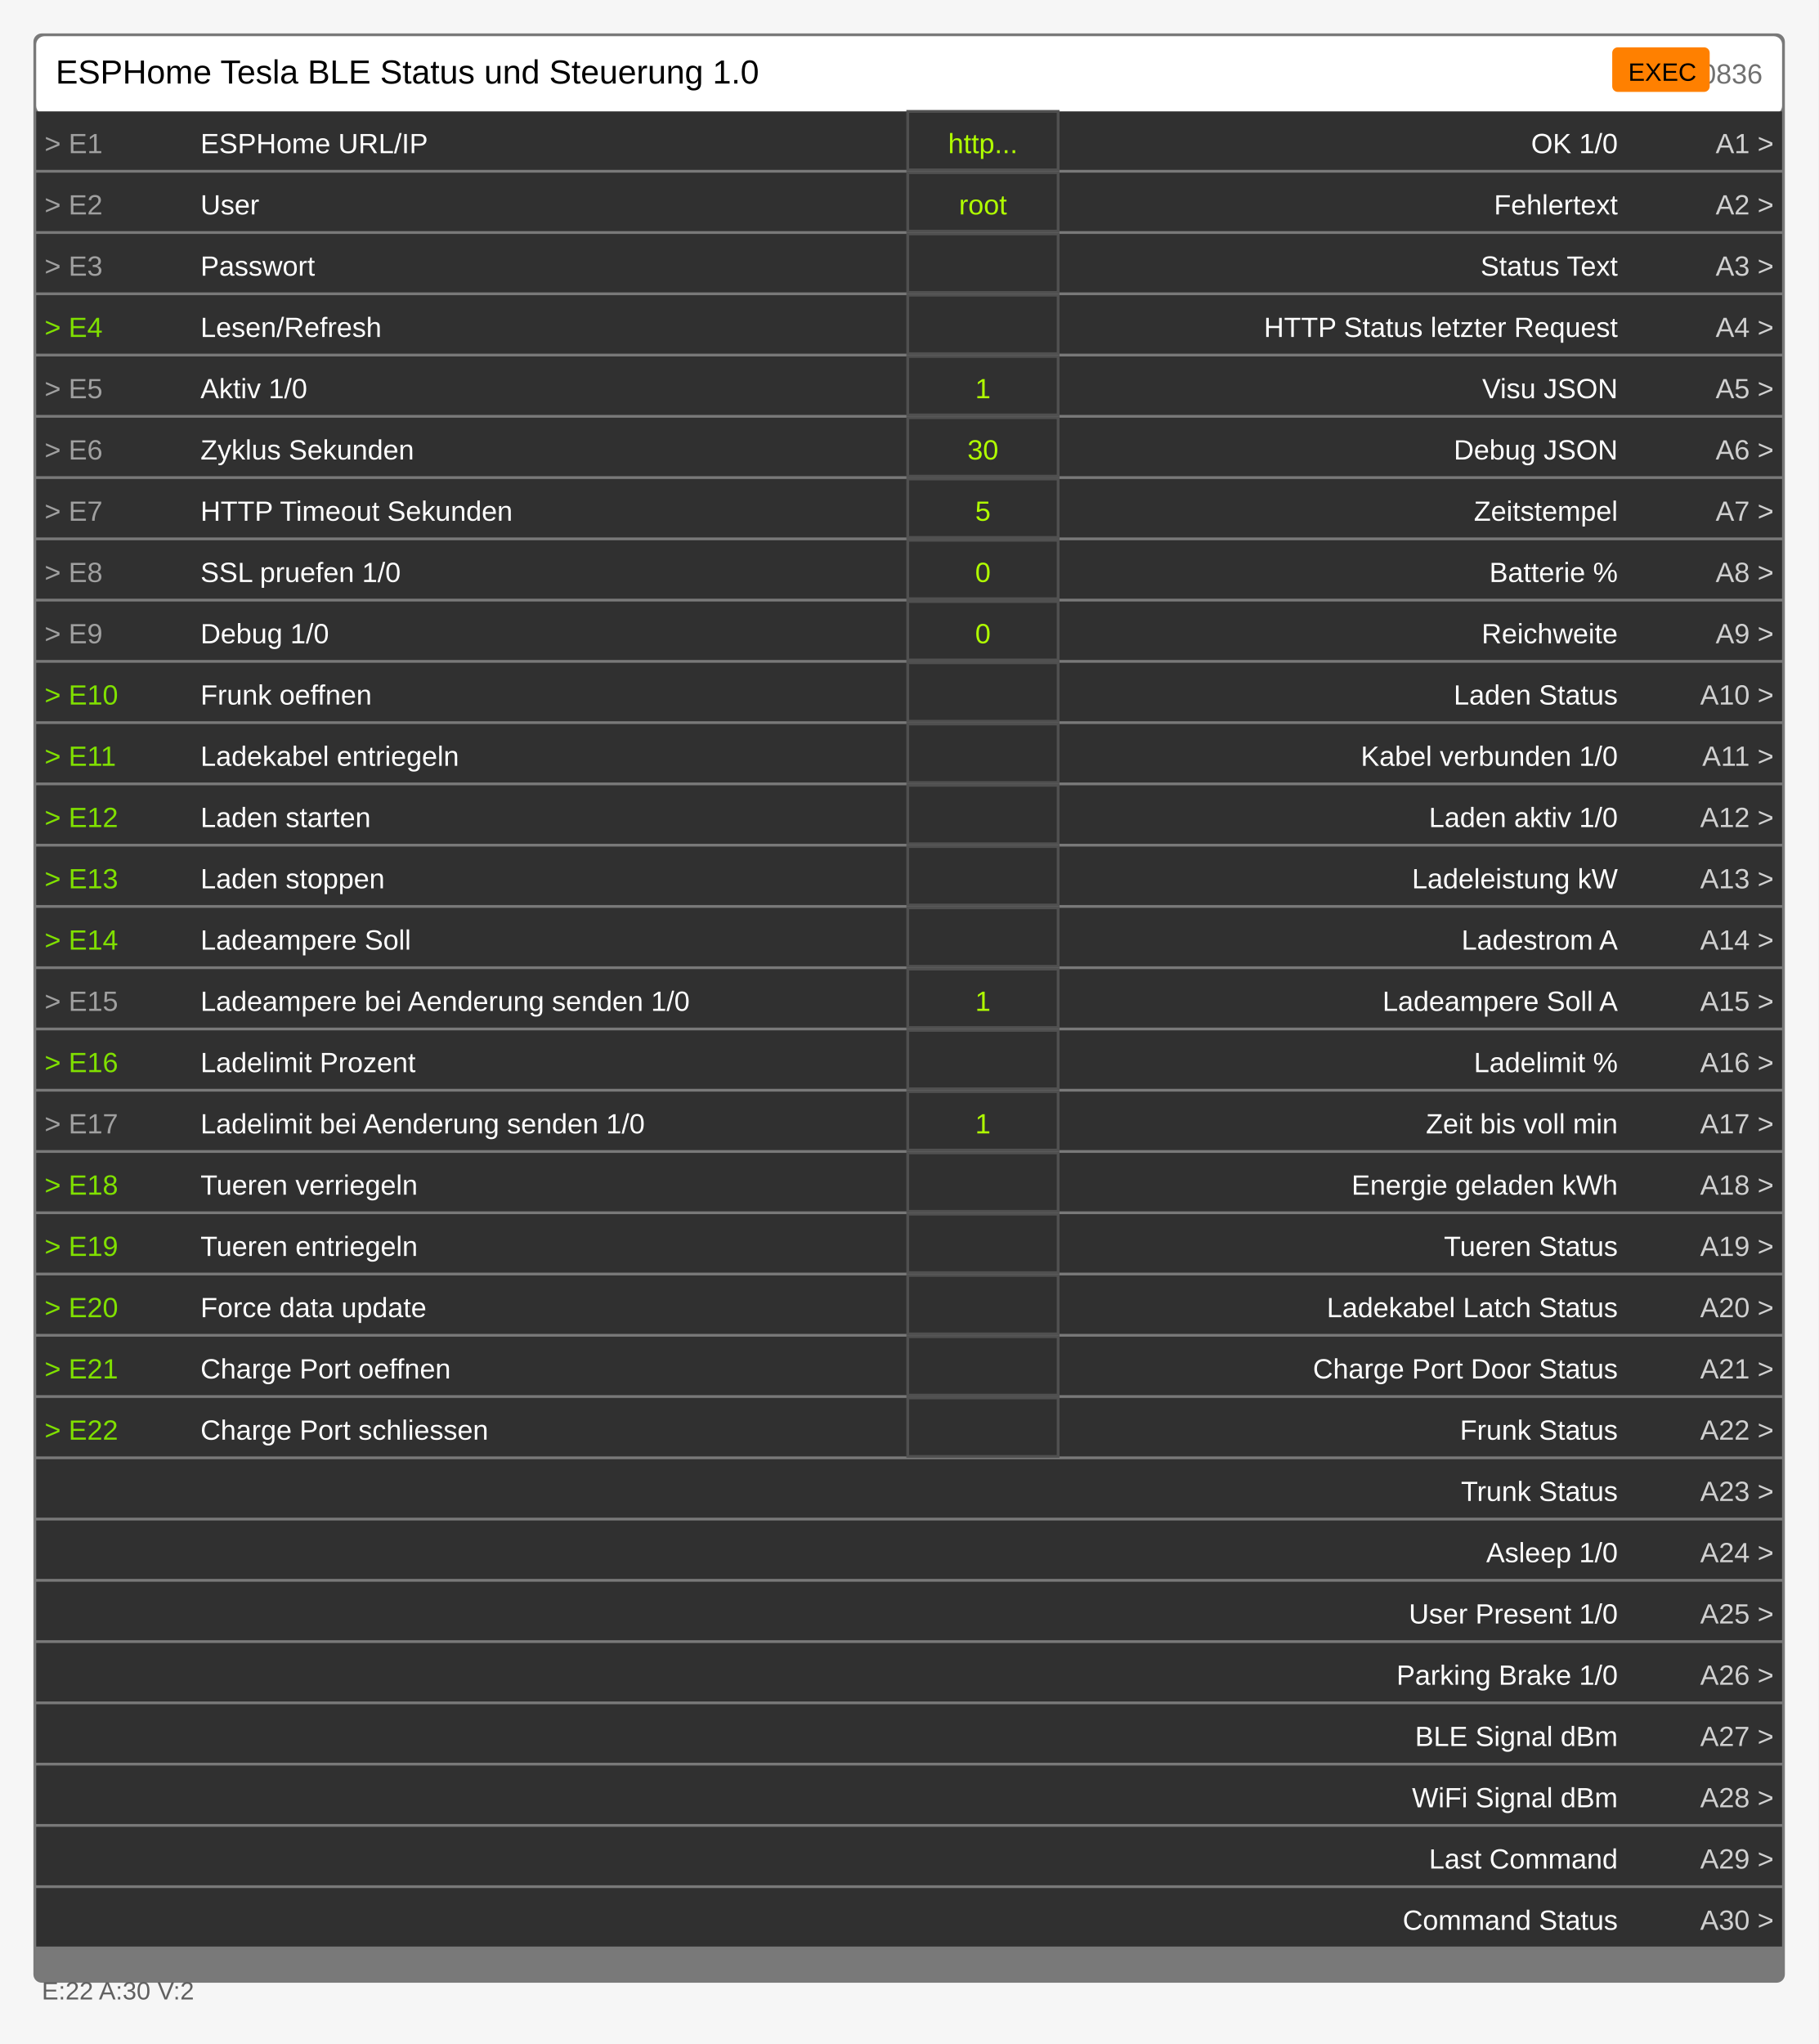
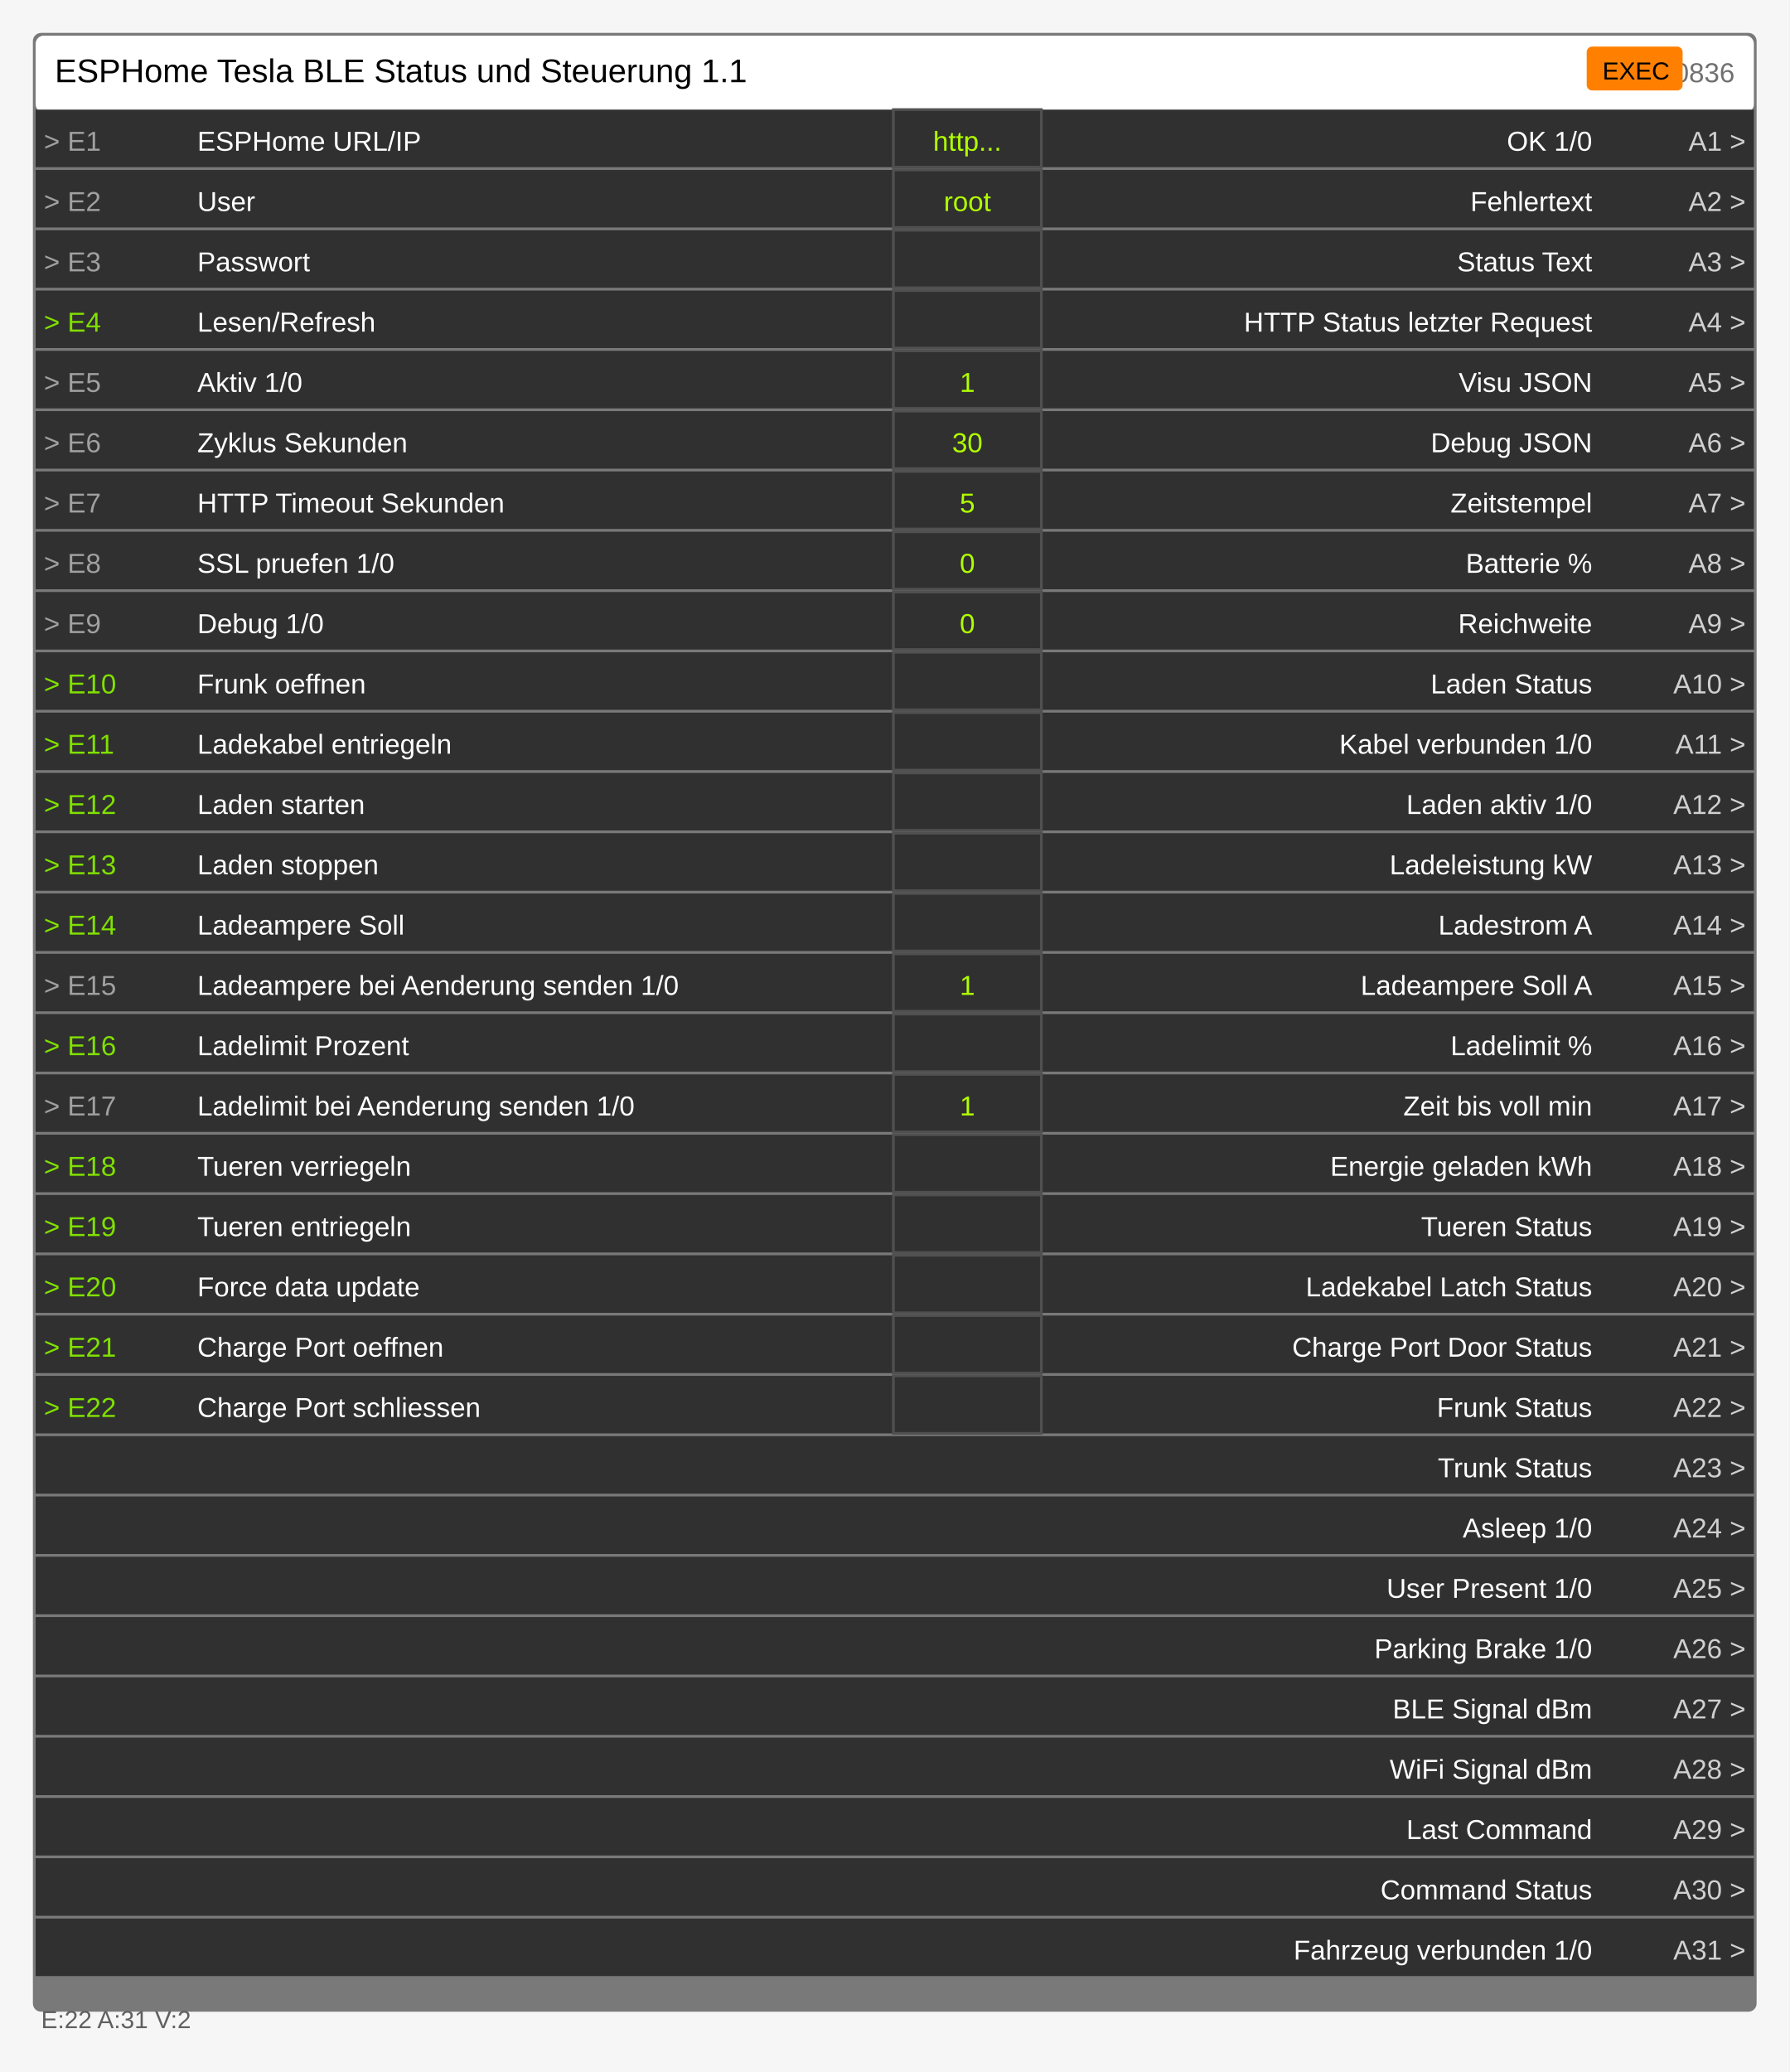
- <svg xmlns="http://www.w3.org/2000/svg" width="653" height="734" viewBox="0 0 653 734">
-   <rect x="0" y="0" width="653" height="734" rx="0" fill="#f6f6f6" stroke="none" />
-   <rect x="12" y="12" width="629" height="700" rx="3" fill="#797979" stroke="none" />
+ <svg xmlns="http://www.w3.org/2000/svg" width="653" height="756" viewBox="0 0 653 756">
+   <rect x="0" y="0" width="653" height="756" rx="0" fill="#f6f6f6" stroke="none" />
+   <rect x="12" y="12" width="629" height="722" rx="3" fill="#797979" stroke="none" />
  <rect x="13" y="13" width="627" height="28" rx="3" fill="#ffffff" stroke="none" />
-   <text x="20" y="30" fill="#000000" text-anchor="start" font-family="Arial, Helvetica, sans-serif" font-size="12">ESPHome Tesla BLE Status und Steuerung 1.0</text>
+   <text x="20" y="30" fill="#000000" text-anchor="start" font-family="Arial, Helvetica, sans-serif" font-size="12">ESPHome Tesla BLE Status und Steuerung 1.1</text>
  <text x="633" y="30" fill="#707070" text-anchor="end" font-family="Arial, Helvetica, sans-serif" font-size="10">19100836</text>
  <rect x="579" y="17" width="35" height="16" rx="2" fill="#ff8000" stroke="none" />
  <text x="597" y="29" fill="#000000" text-anchor="middle" font-family="Arial, Helvetica, sans-serif" font-size="9">EXEC</text>
  <rect x="13" y="40" width="627" height="21" rx="0" fill="#303030" stroke="none" />
  <text x="16" y="55" fill="#a0a0a0" text-anchor="start" font-family="Arial, Helvetica, sans-serif" font-size="10">&gt; E1</text>
  <text x="72" y="55" fill="#ffffff" text-anchor="start" font-family="Arial, Helvetica, sans-serif" font-size="10">ESPHome URL/IP</text>
  <rect x="326" y="40" width="54" height="21" rx="0" fill="#303030" stroke="#505050" />
  <text x="353" y="55" fill="#b0ff00" text-anchor="middle" font-family="Arial, Helvetica, sans-serif" font-size="10">http...</text>
  <text x="581" y="55" fill="#ffffff" text-anchor="end" font-family="Arial, Helvetica, sans-serif" font-size="10">OK 1/0</text>
  <text x="637" y="55" fill="#d0d0d0" text-anchor="end" font-family="Arial, Helvetica, sans-serif" font-size="10">A1 &gt;</text>
  <rect x="13" y="62" width="627" height="21" rx="0" fill="#303030" stroke="none" />
  <text x="16" y="77" fill="#a0a0a0" text-anchor="start" font-family="Arial, Helvetica, sans-serif" font-size="10">&gt; E2</text>
  <text x="72" y="77" fill="#ffffff" text-anchor="start" font-family="Arial, Helvetica, sans-serif" font-size="10">User</text>
  <rect x="326" y="62" width="54" height="21" rx="0" fill="#303030" stroke="#505050" />
  <text x="353" y="77" fill="#b0ff00" text-anchor="middle" font-family="Arial, Helvetica, sans-serif" font-size="10">root</text>
  <text x="581" y="77" fill="#ffffff" text-anchor="end" font-family="Arial, Helvetica, sans-serif" font-size="10">Fehlertext</text>
  <text x="637" y="77" fill="#d0d0d0" text-anchor="end" font-family="Arial, Helvetica, sans-serif" font-size="10">A2 &gt;</text>
  <rect x="13" y="84" width="627" height="21" rx="0" fill="#303030" stroke="none" />
  <text x="16" y="99" fill="#a0a0a0" text-anchor="start" font-family="Arial, Helvetica, sans-serif" font-size="10">&gt; E3</text>
  <text x="72" y="99" fill="#ffffff" text-anchor="start" font-family="Arial, Helvetica, sans-serif" font-size="10">Passwort</text>
  <rect x="326" y="84" width="54" height="21" rx="0" fill="#303030" stroke="#505050" />
  <text x="353" y="99" fill="#b0ff00" text-anchor="middle" font-family="Arial, Helvetica, sans-serif" font-size="10" />
  <text x="581" y="99" fill="#ffffff" text-anchor="end" font-family="Arial, Helvetica, sans-serif" font-size="10">Status Text</text>
  <text x="637" y="99" fill="#d0d0d0" text-anchor="end" font-family="Arial, Helvetica, sans-serif" font-size="10">A3 &gt;</text>
  <rect x="13" y="106" width="627" height="21" rx="0" fill="#303030" stroke="none" />
  <text x="16" y="121" fill="#80e000" text-anchor="start" font-family="Arial, Helvetica, sans-serif" font-size="10">&gt; E4</text>
  <text x="72" y="121" fill="#ffffff" text-anchor="start" font-family="Arial, Helvetica, sans-serif" font-size="10">Lesen/Refresh</text>
  <rect x="326" y="106" width="54" height="21" rx="0" fill="#303030" stroke="#505050" />
  <text x="353" y="121" fill="#b0ff00" text-anchor="middle" font-family="Arial, Helvetica, sans-serif" font-size="10" />
  <text x="581" y="121" fill="#ffffff" text-anchor="end" font-family="Arial, Helvetica, sans-serif" font-size="10">HTTP Status letzter Request</text>
  <text x="637" y="121" fill="#d0d0d0" text-anchor="end" font-family="Arial, Helvetica, sans-serif" font-size="10">A4 &gt;</text>
  <rect x="13" y="128" width="627" height="21" rx="0" fill="#303030" stroke="none" />
  <text x="16" y="143" fill="#a0a0a0" text-anchor="start" font-family="Arial, Helvetica, sans-serif" font-size="10">&gt; E5</text>
  <text x="72" y="143" fill="#ffffff" text-anchor="start" font-family="Arial, Helvetica, sans-serif" font-size="10">Aktiv 1/0</text>
  <rect x="326" y="128" width="54" height="21" rx="0" fill="#303030" stroke="#505050" />
  <text x="353" y="143" fill="#b0ff00" text-anchor="middle" font-family="Arial, Helvetica, sans-serif" font-size="10">1</text>
  <text x="581" y="143" fill="#ffffff" text-anchor="end" font-family="Arial, Helvetica, sans-serif" font-size="10">Visu JSON</text>
  <text x="637" y="143" fill="#d0d0d0" text-anchor="end" font-family="Arial, Helvetica, sans-serif" font-size="10">A5 &gt;</text>
  <rect x="13" y="150" width="627" height="21" rx="0" fill="#303030" stroke="none" />
  <text x="16" y="165" fill="#a0a0a0" text-anchor="start" font-family="Arial, Helvetica, sans-serif" font-size="10">&gt; E6</text>
  <text x="72" y="165" fill="#ffffff" text-anchor="start" font-family="Arial, Helvetica, sans-serif" font-size="10">Zyklus Sekunden</text>
  <rect x="326" y="150" width="54" height="21" rx="0" fill="#303030" stroke="#505050" />
  <text x="353" y="165" fill="#b0ff00" text-anchor="middle" font-family="Arial, Helvetica, sans-serif" font-size="10">30</text>
  <text x="581" y="165" fill="#ffffff" text-anchor="end" font-family="Arial, Helvetica, sans-serif" font-size="10">Debug JSON</text>
  <text x="637" y="165" fill="#d0d0d0" text-anchor="end" font-family="Arial, Helvetica, sans-serif" font-size="10">A6 &gt;</text>
  <rect x="13" y="172" width="627" height="21" rx="0" fill="#303030" stroke="none" />
  <text x="16" y="187" fill="#a0a0a0" text-anchor="start" font-family="Arial, Helvetica, sans-serif" font-size="10">&gt; E7</text>
  <text x="72" y="187" fill="#ffffff" text-anchor="start" font-family="Arial, Helvetica, sans-serif" font-size="10">HTTP Timeout Sekunden</text>
  <rect x="326" y="172" width="54" height="21" rx="0" fill="#303030" stroke="#505050" />
  <text x="353" y="187" fill="#b0ff00" text-anchor="middle" font-family="Arial, Helvetica, sans-serif" font-size="10">5</text>
  <text x="581" y="187" fill="#ffffff" text-anchor="end" font-family="Arial, Helvetica, sans-serif" font-size="10">Zeitstempel</text>
  <text x="637" y="187" fill="#d0d0d0" text-anchor="end" font-family="Arial, Helvetica, sans-serif" font-size="10">A7 &gt;</text>
  <rect x="13" y="194" width="627" height="21" rx="0" fill="#303030" stroke="none" />
  <text x="16" y="209" fill="#a0a0a0" text-anchor="start" font-family="Arial, Helvetica, sans-serif" font-size="10">&gt; E8</text>
  <text x="72" y="209" fill="#ffffff" text-anchor="start" font-family="Arial, Helvetica, sans-serif" font-size="10">SSL pruefen 1/0</text>
  <rect x="326" y="194" width="54" height="21" rx="0" fill="#303030" stroke="#505050" />
  <text x="353" y="209" fill="#b0ff00" text-anchor="middle" font-family="Arial, Helvetica, sans-serif" font-size="10">0</text>
  <text x="581" y="209" fill="#ffffff" text-anchor="end" font-family="Arial, Helvetica, sans-serif" font-size="10">Batterie %</text>
  <text x="637" y="209" fill="#d0d0d0" text-anchor="end" font-family="Arial, Helvetica, sans-serif" font-size="10">A8 &gt;</text>
  <rect x="13" y="216" width="627" height="21" rx="0" fill="#303030" stroke="none" />
  <text x="16" y="231" fill="#a0a0a0" text-anchor="start" font-family="Arial, Helvetica, sans-serif" font-size="10">&gt; E9</text>
  <text x="72" y="231" fill="#ffffff" text-anchor="start" font-family="Arial, Helvetica, sans-serif" font-size="10">Debug 1/0</text>
  <rect x="326" y="216" width="54" height="21" rx="0" fill="#303030" stroke="#505050" />
  <text x="353" y="231" fill="#b0ff00" text-anchor="middle" font-family="Arial, Helvetica, sans-serif" font-size="10">0</text>
  <text x="581" y="231" fill="#ffffff" text-anchor="end" font-family="Arial, Helvetica, sans-serif" font-size="10">Reichweite</text>
  <text x="637" y="231" fill="#d0d0d0" text-anchor="end" font-family="Arial, Helvetica, sans-serif" font-size="10">A9 &gt;</text>
  <rect x="13" y="238" width="627" height="21" rx="0" fill="#303030" stroke="none" />
  <text x="16" y="253" fill="#80e000" text-anchor="start" font-family="Arial, Helvetica, sans-serif" font-size="10">&gt; E10</text>
  <text x="72" y="253" fill="#ffffff" text-anchor="start" font-family="Arial, Helvetica, sans-serif" font-size="10">Frunk oeffnen</text>
  <rect x="326" y="238" width="54" height="21" rx="0" fill="#303030" stroke="#505050" />
  <text x="353" y="253" fill="#b0ff00" text-anchor="middle" font-family="Arial, Helvetica, sans-serif" font-size="10" />
  <text x="581" y="253" fill="#ffffff" text-anchor="end" font-family="Arial, Helvetica, sans-serif" font-size="10">Laden Status</text>
  <text x="637" y="253" fill="#d0d0d0" text-anchor="end" font-family="Arial, Helvetica, sans-serif" font-size="10">A10 &gt;</text>
  <rect x="13" y="260" width="627" height="21" rx="0" fill="#303030" stroke="none" />
  <text x="16" y="275" fill="#80e000" text-anchor="start" font-family="Arial, Helvetica, sans-serif" font-size="10">&gt; E11</text>
  <text x="72" y="275" fill="#ffffff" text-anchor="start" font-family="Arial, Helvetica, sans-serif" font-size="10">Ladekabel entriegeln</text>
  <rect x="326" y="260" width="54" height="21" rx="0" fill="#303030" stroke="#505050" />
  <text x="353" y="275" fill="#b0ff00" text-anchor="middle" font-family="Arial, Helvetica, sans-serif" font-size="10" />
  <text x="581" y="275" fill="#ffffff" text-anchor="end" font-family="Arial, Helvetica, sans-serif" font-size="10">Kabel verbunden 1/0</text>
  <text x="637" y="275" fill="#d0d0d0" text-anchor="end" font-family="Arial, Helvetica, sans-serif" font-size="10">A11 &gt;</text>
  <rect x="13" y="282" width="627" height="21" rx="0" fill="#303030" stroke="none" />
  <text x="16" y="297" fill="#80e000" text-anchor="start" font-family="Arial, Helvetica, sans-serif" font-size="10">&gt; E12</text>
  <text x="72" y="297" fill="#ffffff" text-anchor="start" font-family="Arial, Helvetica, sans-serif" font-size="10">Laden starten</text>
  <rect x="326" y="282" width="54" height="21" rx="0" fill="#303030" stroke="#505050" />
  <text x="353" y="297" fill="#b0ff00" text-anchor="middle" font-family="Arial, Helvetica, sans-serif" font-size="10" />
  <text x="581" y="297" fill="#ffffff" text-anchor="end" font-family="Arial, Helvetica, sans-serif" font-size="10">Laden aktiv 1/0</text>
  <text x="637" y="297" fill="#d0d0d0" text-anchor="end" font-family="Arial, Helvetica, sans-serif" font-size="10">A12 &gt;</text>
  <rect x="13" y="304" width="627" height="21" rx="0" fill="#303030" stroke="none" />
  <text x="16" y="319" fill="#80e000" text-anchor="start" font-family="Arial, Helvetica, sans-serif" font-size="10">&gt; E13</text>
  <text x="72" y="319" fill="#ffffff" text-anchor="start" font-family="Arial, Helvetica, sans-serif" font-size="10">Laden stoppen</text>
  <rect x="326" y="304" width="54" height="21" rx="0" fill="#303030" stroke="#505050" />
  <text x="353" y="319" fill="#b0ff00" text-anchor="middle" font-family="Arial, Helvetica, sans-serif" font-size="10" />
  <text x="581" y="319" fill="#ffffff" text-anchor="end" font-family="Arial, Helvetica, sans-serif" font-size="10">Ladeleistung kW</text>
  <text x="637" y="319" fill="#d0d0d0" text-anchor="end" font-family="Arial, Helvetica, sans-serif" font-size="10">A13 &gt;</text>
  <rect x="13" y="326" width="627" height="21" rx="0" fill="#303030" stroke="none" />
  <text x="16" y="341" fill="#80e000" text-anchor="start" font-family="Arial, Helvetica, sans-serif" font-size="10">&gt; E14</text>
  <text x="72" y="341" fill="#ffffff" text-anchor="start" font-family="Arial, Helvetica, sans-serif" font-size="10">Ladeampere Soll</text>
  <rect x="326" y="326" width="54" height="21" rx="0" fill="#303030" stroke="#505050" />
  <text x="353" y="341" fill="#b0ff00" text-anchor="middle" font-family="Arial, Helvetica, sans-serif" font-size="10" />
  <text x="581" y="341" fill="#ffffff" text-anchor="end" font-family="Arial, Helvetica, sans-serif" font-size="10">Ladestrom A</text>
  <text x="637" y="341" fill="#d0d0d0" text-anchor="end" font-family="Arial, Helvetica, sans-serif" font-size="10">A14 &gt;</text>
  <rect x="13" y="348" width="627" height="21" rx="0" fill="#303030" stroke="none" />
  <text x="16" y="363" fill="#a0a0a0" text-anchor="start" font-family="Arial, Helvetica, sans-serif" font-size="10">&gt; E15</text>
  <text x="72" y="363" fill="#ffffff" text-anchor="start" font-family="Arial, Helvetica, sans-serif" font-size="10">Ladeampere bei Aenderung senden 1/0</text>
  <rect x="326" y="348" width="54" height="21" rx="0" fill="#303030" stroke="#505050" />
  <text x="353" y="363" fill="#b0ff00" text-anchor="middle" font-family="Arial, Helvetica, sans-serif" font-size="10">1</text>
  <text x="581" y="363" fill="#ffffff" text-anchor="end" font-family="Arial, Helvetica, sans-serif" font-size="10">Ladeampere Soll A</text>
  <text x="637" y="363" fill="#d0d0d0" text-anchor="end" font-family="Arial, Helvetica, sans-serif" font-size="10">A15 &gt;</text>
  <rect x="13" y="370" width="627" height="21" rx="0" fill="#303030" stroke="none" />
  <text x="16" y="385" fill="#80e000" text-anchor="start" font-family="Arial, Helvetica, sans-serif" font-size="10">&gt; E16</text>
  <text x="72" y="385" fill="#ffffff" text-anchor="start" font-family="Arial, Helvetica, sans-serif" font-size="10">Ladelimit Prozent</text>
  <rect x="326" y="370" width="54" height="21" rx="0" fill="#303030" stroke="#505050" />
  <text x="353" y="385" fill="#b0ff00" text-anchor="middle" font-family="Arial, Helvetica, sans-serif" font-size="10" />
  <text x="581" y="385" fill="#ffffff" text-anchor="end" font-family="Arial, Helvetica, sans-serif" font-size="10">Ladelimit %</text>
  <text x="637" y="385" fill="#d0d0d0" text-anchor="end" font-family="Arial, Helvetica, sans-serif" font-size="10">A16 &gt;</text>
  <rect x="13" y="392" width="627" height="21" rx="0" fill="#303030" stroke="none" />
  <text x="16" y="407" fill="#a0a0a0" text-anchor="start" font-family="Arial, Helvetica, sans-serif" font-size="10">&gt; E17</text>
  <text x="72" y="407" fill="#ffffff" text-anchor="start" font-family="Arial, Helvetica, sans-serif" font-size="10">Ladelimit bei Aenderung senden 1/0</text>
  <rect x="326" y="392" width="54" height="21" rx="0" fill="#303030" stroke="#505050" />
  <text x="353" y="407" fill="#b0ff00" text-anchor="middle" font-family="Arial, Helvetica, sans-serif" font-size="10">1</text>
  <text x="581" y="407" fill="#ffffff" text-anchor="end" font-family="Arial, Helvetica, sans-serif" font-size="10">Zeit bis voll min</text>
  <text x="637" y="407" fill="#d0d0d0" text-anchor="end" font-family="Arial, Helvetica, sans-serif" font-size="10">A17 &gt;</text>
  <rect x="13" y="414" width="627" height="21" rx="0" fill="#303030" stroke="none" />
  <text x="16" y="429" fill="#80e000" text-anchor="start" font-family="Arial, Helvetica, sans-serif" font-size="10">&gt; E18</text>
  <text x="72" y="429" fill="#ffffff" text-anchor="start" font-family="Arial, Helvetica, sans-serif" font-size="10">Tueren verriegeln</text>
  <rect x="326" y="414" width="54" height="21" rx="0" fill="#303030" stroke="#505050" />
  <text x="353" y="429" fill="#b0ff00" text-anchor="middle" font-family="Arial, Helvetica, sans-serif" font-size="10" />
  <text x="581" y="429" fill="#ffffff" text-anchor="end" font-family="Arial, Helvetica, sans-serif" font-size="10">Energie geladen kWh</text>
  <text x="637" y="429" fill="#d0d0d0" text-anchor="end" font-family="Arial, Helvetica, sans-serif" font-size="10">A18 &gt;</text>
  <rect x="13" y="436" width="627" height="21" rx="0" fill="#303030" stroke="none" />
  <text x="16" y="451" fill="#80e000" text-anchor="start" font-family="Arial, Helvetica, sans-serif" font-size="10">&gt; E19</text>
  <text x="72" y="451" fill="#ffffff" text-anchor="start" font-family="Arial, Helvetica, sans-serif" font-size="10">Tueren entriegeln</text>
  <rect x="326" y="436" width="54" height="21" rx="0" fill="#303030" stroke="#505050" />
  <text x="353" y="451" fill="#b0ff00" text-anchor="middle" font-family="Arial, Helvetica, sans-serif" font-size="10" />
  <text x="581" y="451" fill="#ffffff" text-anchor="end" font-family="Arial, Helvetica, sans-serif" font-size="10">Tueren Status</text>
  <text x="637" y="451" fill="#d0d0d0" text-anchor="end" font-family="Arial, Helvetica, sans-serif" font-size="10">A19 &gt;</text>
  <rect x="13" y="458" width="627" height="21" rx="0" fill="#303030" stroke="none" />
  <text x="16" y="473" fill="#80e000" text-anchor="start" font-family="Arial, Helvetica, sans-serif" font-size="10">&gt; E20</text>
  <text x="72" y="473" fill="#ffffff" text-anchor="start" font-family="Arial, Helvetica, sans-serif" font-size="10">Force data update</text>
  <rect x="326" y="458" width="54" height="21" rx="0" fill="#303030" stroke="#505050" />
  <text x="353" y="473" fill="#b0ff00" text-anchor="middle" font-family="Arial, Helvetica, sans-serif" font-size="10" />
  <text x="581" y="473" fill="#ffffff" text-anchor="end" font-family="Arial, Helvetica, sans-serif" font-size="10">Ladekabel Latch Status</text>
  <text x="637" y="473" fill="#d0d0d0" text-anchor="end" font-family="Arial, Helvetica, sans-serif" font-size="10">A20 &gt;</text>
  <rect x="13" y="480" width="627" height="21" rx="0" fill="#303030" stroke="none" />
  <text x="16" y="495" fill="#80e000" text-anchor="start" font-family="Arial, Helvetica, sans-serif" font-size="10">&gt; E21</text>
  <text x="72" y="495" fill="#ffffff" text-anchor="start" font-family="Arial, Helvetica, sans-serif" font-size="10">Charge Port oeffnen</text>
  <rect x="326" y="480" width="54" height="21" rx="0" fill="#303030" stroke="#505050" />
  <text x="353" y="495" fill="#b0ff00" text-anchor="middle" font-family="Arial, Helvetica, sans-serif" font-size="10" />
  <text x="581" y="495" fill="#ffffff" text-anchor="end" font-family="Arial, Helvetica, sans-serif" font-size="10">Charge Port Door Status</text>
  <text x="637" y="495" fill="#d0d0d0" text-anchor="end" font-family="Arial, Helvetica, sans-serif" font-size="10">A21 &gt;</text>
  <rect x="13" y="502" width="627" height="21" rx="0" fill="#303030" stroke="none" />
  <text x="16" y="517" fill="#80e000" text-anchor="start" font-family="Arial, Helvetica, sans-serif" font-size="10">&gt; E22</text>
  <text x="72" y="517" fill="#ffffff" text-anchor="start" font-family="Arial, Helvetica, sans-serif" font-size="10">Charge Port schliessen</text>
  <rect x="326" y="502" width="54" height="21" rx="0" fill="#303030" stroke="#505050" />
  <text x="353" y="517" fill="#b0ff00" text-anchor="middle" font-family="Arial, Helvetica, sans-serif" font-size="10" />
  <text x="581" y="517" fill="#ffffff" text-anchor="end" font-family="Arial, Helvetica, sans-serif" font-size="10">Frunk Status</text>
  <text x="637" y="517" fill="#d0d0d0" text-anchor="end" font-family="Arial, Helvetica, sans-serif" font-size="10">A22 &gt;</text>
  <rect x="13" y="524" width="627" height="21" rx="0" fill="#303030" stroke="none" />
  <text x="581" y="539" fill="#ffffff" text-anchor="end" font-family="Arial, Helvetica, sans-serif" font-size="10">Trunk Status</text>
  <text x="637" y="539" fill="#d0d0d0" text-anchor="end" font-family="Arial, Helvetica, sans-serif" font-size="10">A23 &gt;</text>
  <rect x="13" y="546" width="627" height="21" rx="0" fill="#303030" stroke="none" />
  <text x="581" y="561" fill="#ffffff" text-anchor="end" font-family="Arial, Helvetica, sans-serif" font-size="10">Asleep 1/0</text>
  <text x="637" y="561" fill="#d0d0d0" text-anchor="end" font-family="Arial, Helvetica, sans-serif" font-size="10">A24 &gt;</text>
  <rect x="13" y="568" width="627" height="21" rx="0" fill="#303030" stroke="none" />
  <text x="581" y="583" fill="#ffffff" text-anchor="end" font-family="Arial, Helvetica, sans-serif" font-size="10">User Present 1/0</text>
  <text x="637" y="583" fill="#d0d0d0" text-anchor="end" font-family="Arial, Helvetica, sans-serif" font-size="10">A25 &gt;</text>
  <rect x="13" y="590" width="627" height="21" rx="0" fill="#303030" stroke="none" />
  <text x="581" y="605" fill="#ffffff" text-anchor="end" font-family="Arial, Helvetica, sans-serif" font-size="10">Parking Brake 1/0</text>
  <text x="637" y="605" fill="#d0d0d0" text-anchor="end" font-family="Arial, Helvetica, sans-serif" font-size="10">A26 &gt;</text>
  <rect x="13" y="612" width="627" height="21" rx="0" fill="#303030" stroke="none" />
  <text x="581" y="627" fill="#ffffff" text-anchor="end" font-family="Arial, Helvetica, sans-serif" font-size="10">BLE Signal dBm</text>
  <text x="637" y="627" fill="#d0d0d0" text-anchor="end" font-family="Arial, Helvetica, sans-serif" font-size="10">A27 &gt;</text>
  <rect x="13" y="634" width="627" height="21" rx="0" fill="#303030" stroke="none" />
  <text x="581" y="649" fill="#ffffff" text-anchor="end" font-family="Arial, Helvetica, sans-serif" font-size="10">WiFi Signal dBm</text>
  <text x="637" y="649" fill="#d0d0d0" text-anchor="end" font-family="Arial, Helvetica, sans-serif" font-size="10">A28 &gt;</text>
  <rect x="13" y="656" width="627" height="21" rx="0" fill="#303030" stroke="none" />
  <text x="581" y="671" fill="#ffffff" text-anchor="end" font-family="Arial, Helvetica, sans-serif" font-size="10">Last Command</text>
  <text x="637" y="671" fill="#d0d0d0" text-anchor="end" font-family="Arial, Helvetica, sans-serif" font-size="10">A29 &gt;</text>
  <rect x="13" y="678" width="627" height="21" rx="0" fill="#303030" stroke="none" />
  <text x="581" y="693" fill="#ffffff" text-anchor="end" font-family="Arial, Helvetica, sans-serif" font-size="10">Command Status</text>
  <text x="637" y="693" fill="#d0d0d0" text-anchor="end" font-family="Arial, Helvetica, sans-serif" font-size="10">A30 &gt;</text>
-   <text x="15" y="718" fill="#606060" text-anchor="start" font-family="Arial, Helvetica, sans-serif" font-size="9">E:22 A:30 V:2</text>
+   <rect x="13" y="700" width="627" height="21" rx="0" fill="#303030" stroke="none" />
+   <text x="581" y="715" fill="#ffffff" text-anchor="end" font-family="Arial, Helvetica, sans-serif" font-size="10">Fahrzeug verbunden 1/0</text>
+   <text x="637" y="715" fill="#d0d0d0" text-anchor="end" font-family="Arial, Helvetica, sans-serif" font-size="10">A31 &gt;</text>
+   <text x="15" y="740" fill="#606060" text-anchor="start" font-family="Arial, Helvetica, sans-serif" font-size="9">E:22 A:31 V:2</text>
</svg>
